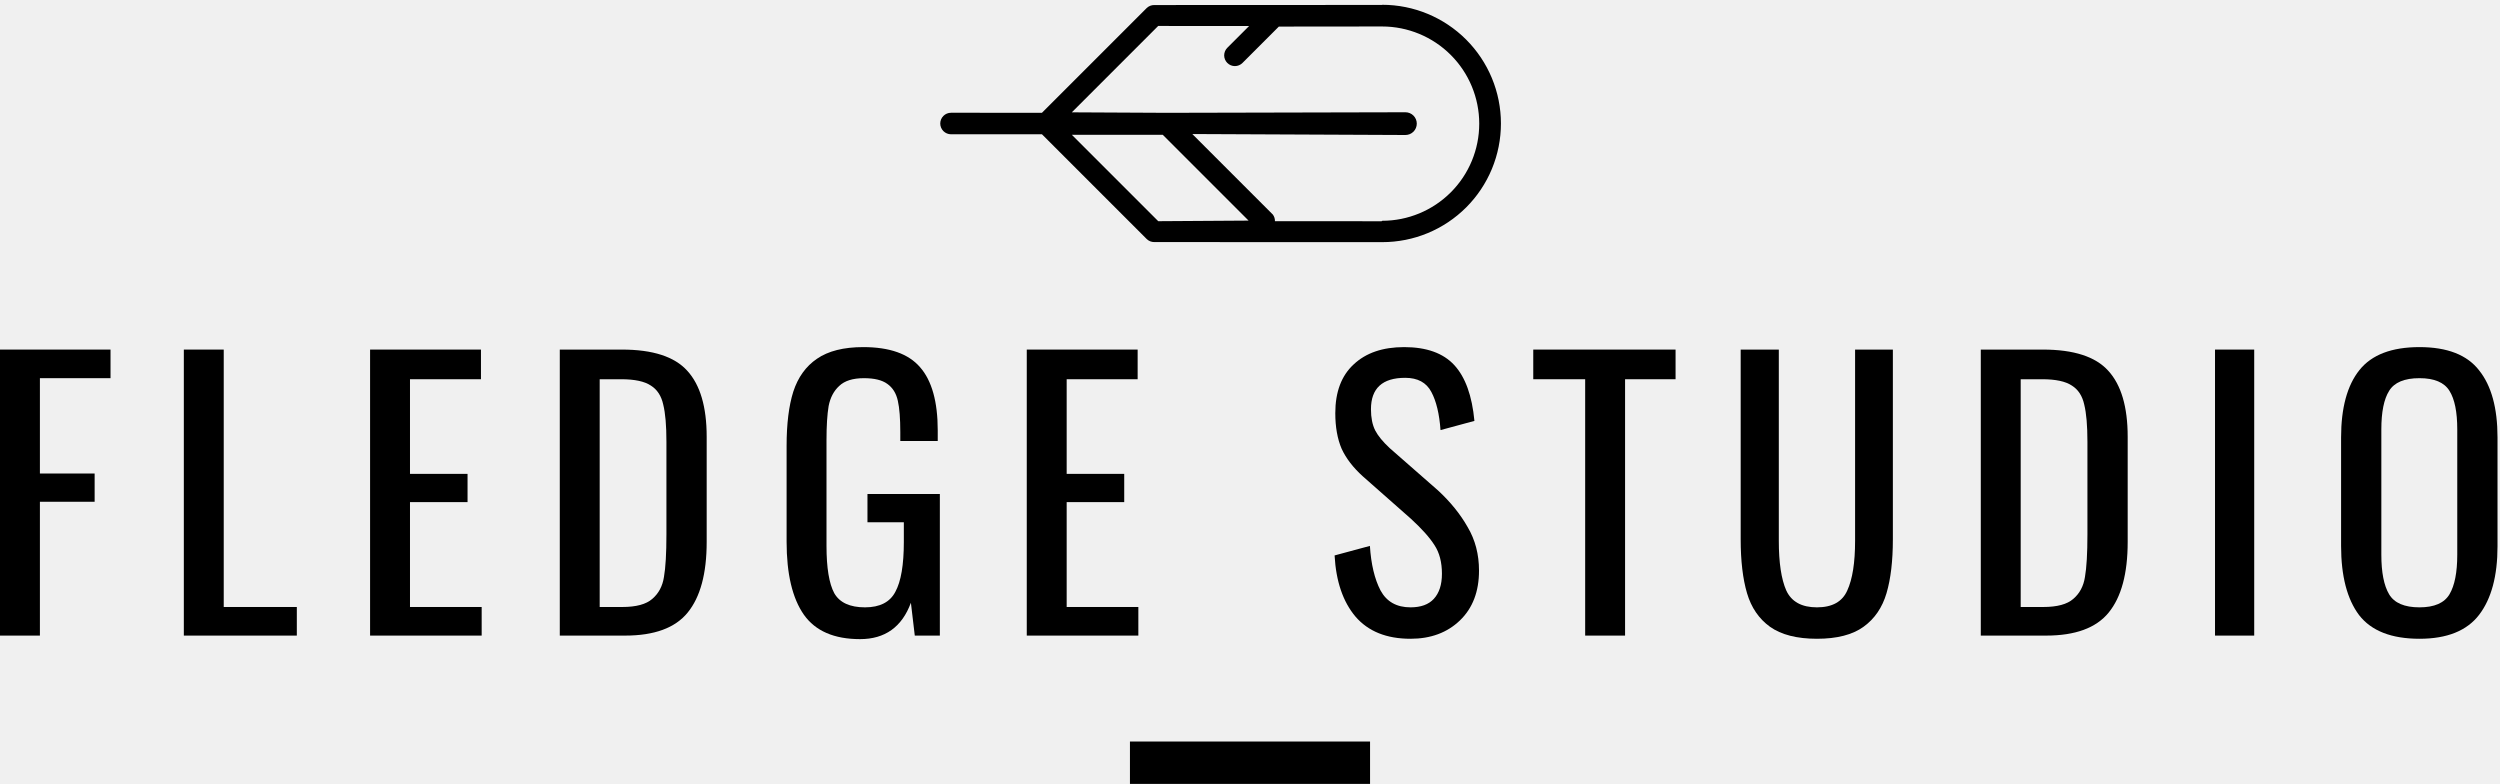
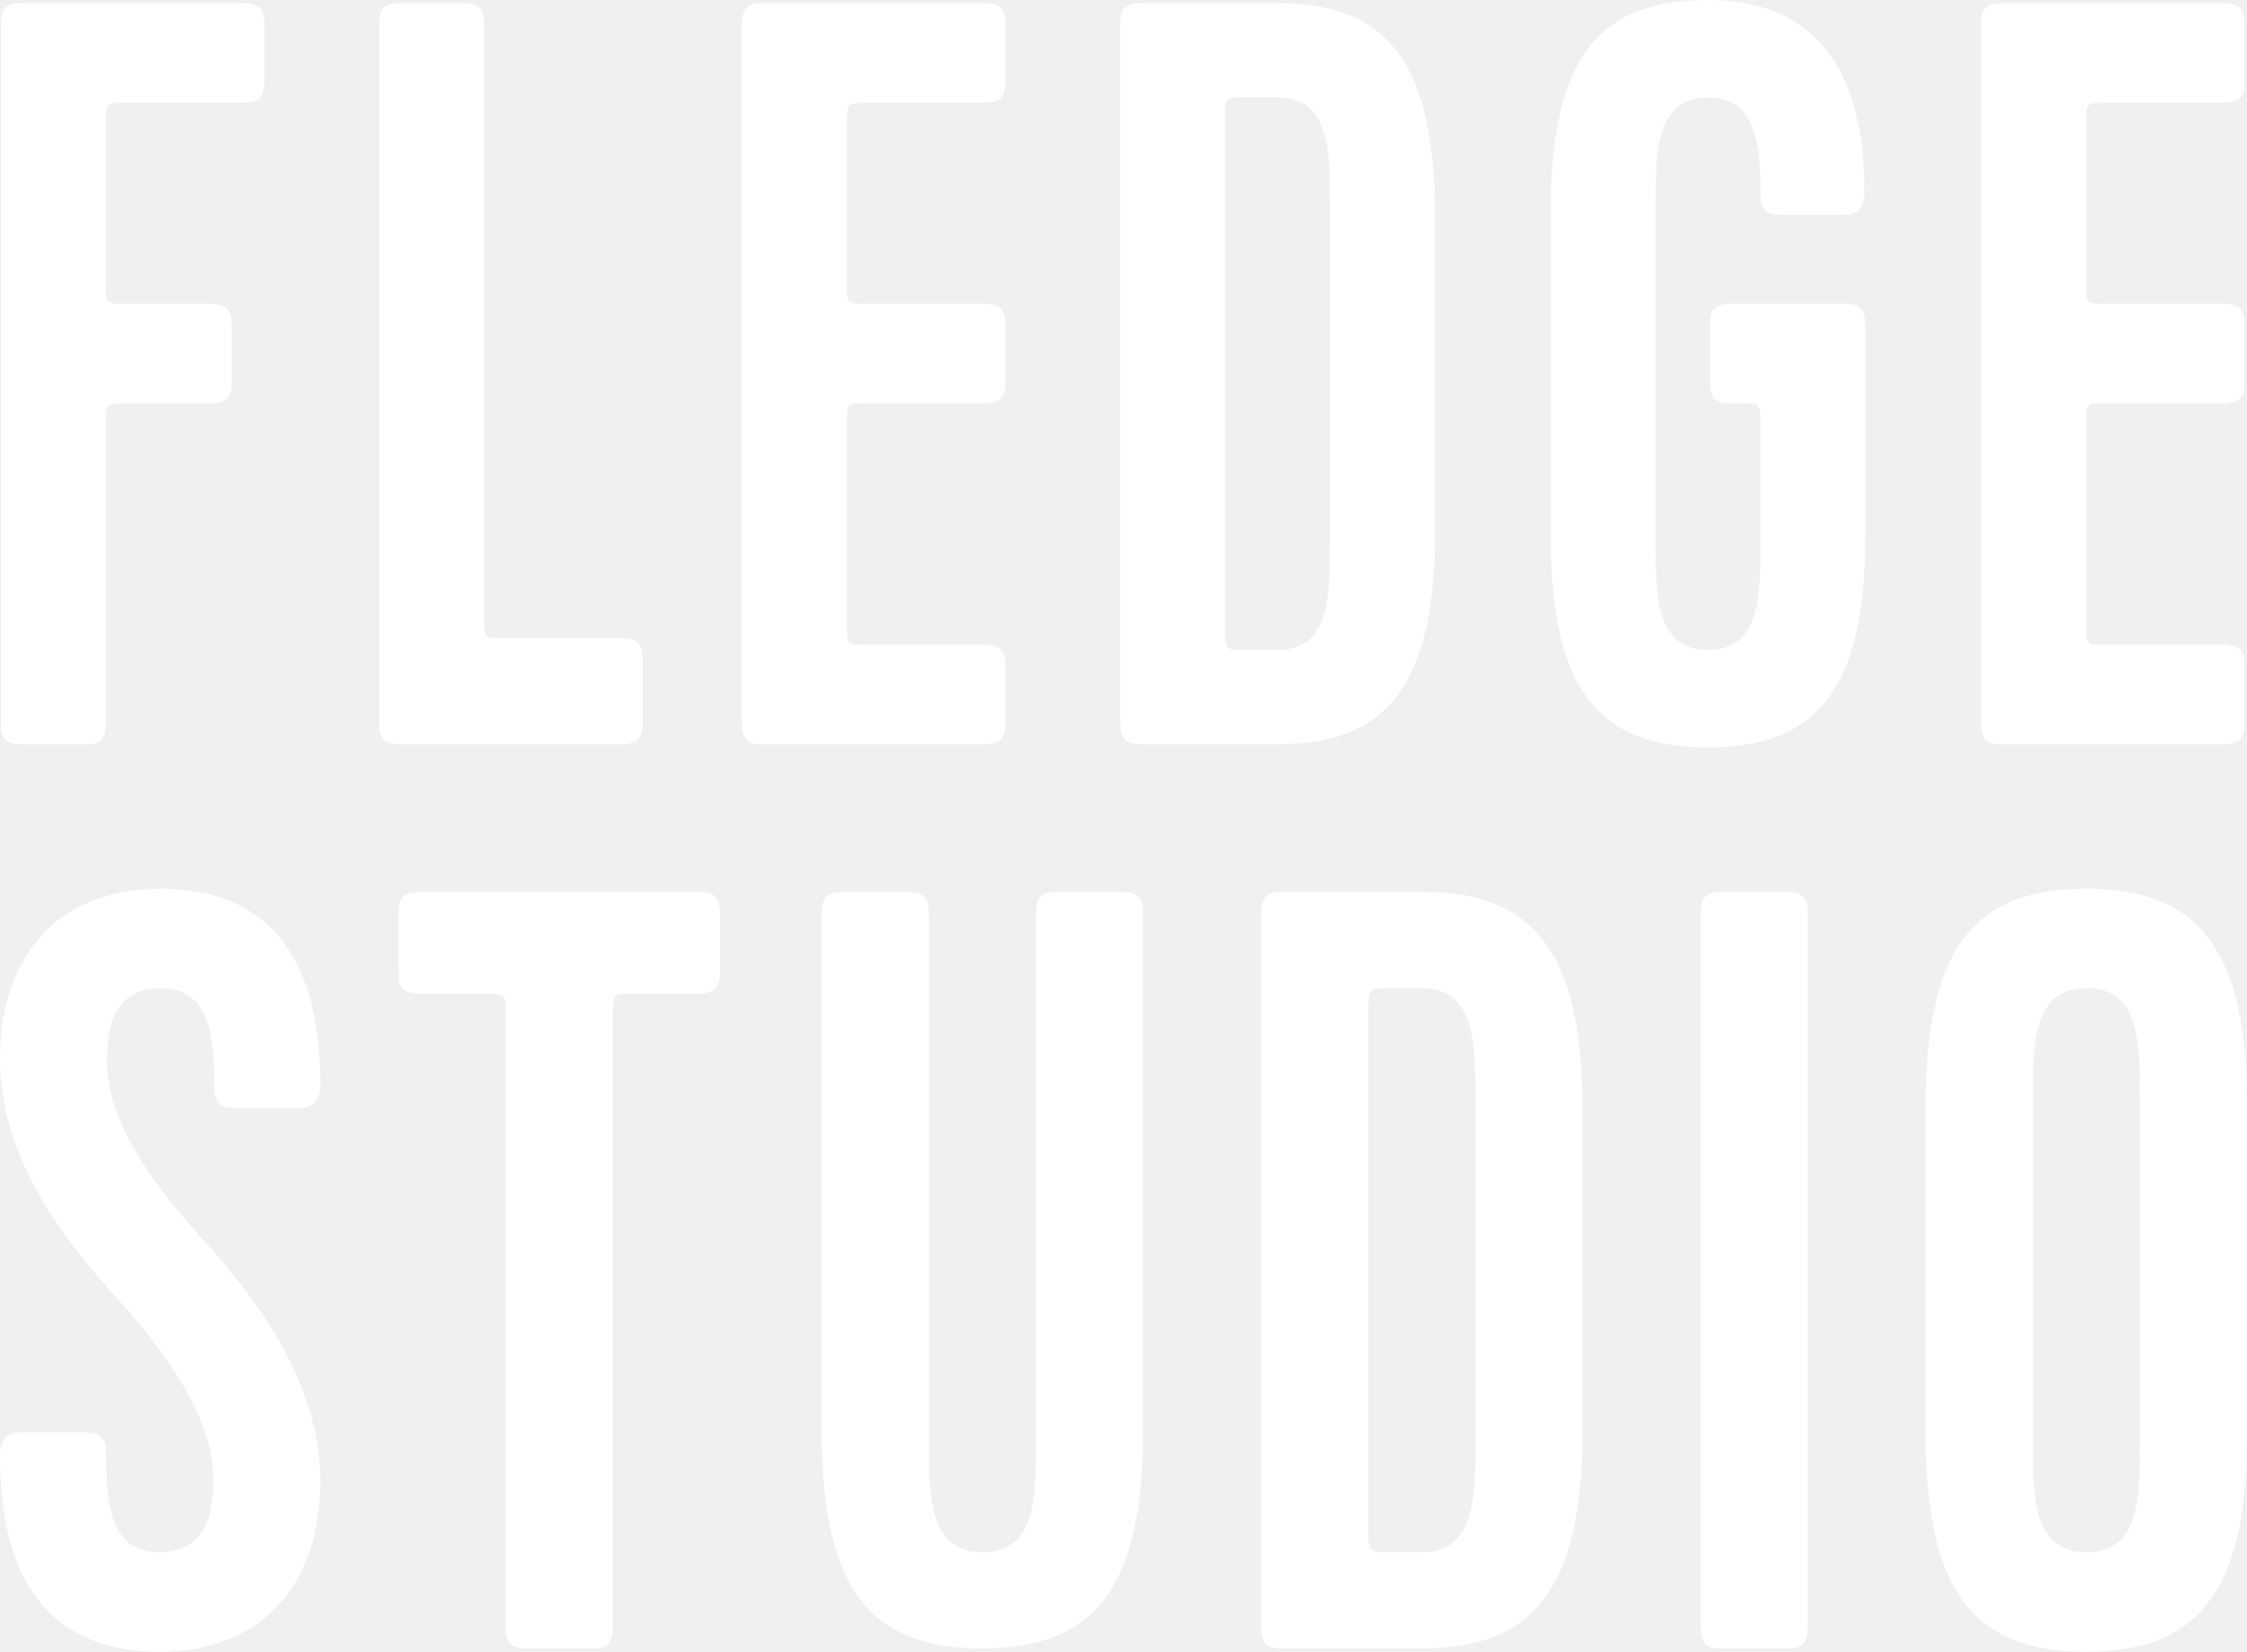
- <svg xmlns="http://www.w3.org/2000/svg" xmlns:xlink="http://www.w3.org/1999/xlink" width="354" height="111">
-   <g transform="translate(0 49.15)">
-     <use xlink:href="#a" />
-     <use xlink:href="#b" />
-     <use xlink:href="#c" />
-     <use xlink:href="#d" />
-     <use xlink:href="#e" />
-     <use xlink:href="#f" />
-     <use xlink:href="#g" />
-     <use xlink:href="#h" />
-     <use xlink:href="#i" />
-     <use xlink:href="#j" />
-     <use xlink:href="#k" />
-     <use xlink:href="#l" />
+ <svg xmlns="http://www.w3.org/2000/svg" xmlns:xlink="http://www.w3.org/1999/xlink" width="117" height="86" viewBox="0 0 117 86" version="1.1">
+   <g id="Canvas" transform="translate(365 984)">
+     <g id="Frame 3">
+       <g id="Canvas">
+         <g id="Frame 2">
+           <g id="Group">
+             <g id="FLEDGE">
+               <g id="Vector">
+                 <use xlink:href="#path0_fill" transform="translate(-364.956 -984)" fill="#FFFFFF" />
+               </g>
+             </g>
+             <g id="STUDIO">
+               <g id="Vector">
+                 <use xlink:href="#path1_fill" transform="translate(-365 -937.726)" fill="#FFFFFF" />
+               </g>
+             </g>
+           </g>
+         </g>
+       </g>
+     </g>
  </g>
-   <use xlink:href="#m" transform="rotate(45 119.385 199.45)" />
-   <use xlink:href="#n" transform="translate(160 108)" />
  <defs>
-     <path id="a" d="M0 .35h15.65V4.4h-10v13.5h7.75v4H5.65v18.95H0V.35z" />
-     <path id="b" d="M26.03.35h5.65V36.8h10.35v4.05h-16V.35z" />
-     <path id="c" d="M52.404.35h15.7v4.2h-10.05v13.4h8.15v4h-8.15V36.8h10.15v4.05h-15.8V.35z" />
-     <path id="d" d="M79.266.35h8.8c4.366 0 7.45 1 9.25 3 1.833 2 2.75 5.117 2.75 9.35v14.9c0 4.467-.9 7.8-2.7 10-1.767 2.167-4.717 3.25-8.85 3.25h-9.25V.35zm8.85 36.45c1.966 0 3.383-.383 4.25-1.15.9-.767 1.45-1.8 1.65-3.1.233-1.333.35-3.333.35-6V13.4c0-2.3-.15-4.05-.45-5.25-.267-1.233-.85-2.133-1.75-2.7-.9-.6-2.3-.9-4.2-.9h-3.05V36.8h3.2z" />
-     <path id="e" d="M121.783 41.35c-3.667 0-6.317-1.15-7.95-3.45-1.634-2.333-2.45-5.783-2.45-10.35V14c0-3.133.316-5.7.95-7.7.666-2.033 1.783-3.583 3.35-4.65 1.6-1.1 3.783-1.65 6.55-1.65 3.733 0 6.416.95 8.05 2.85 1.666 1.9 2.5 4.883 2.5 8.95v1.5h-5.3v-1.25c0-1.933-.117-3.417-.35-4.45-.234-1.067-.734-1.867-1.5-2.4-.734-.533-1.834-.8-3.3-.8-1.567 0-2.734.367-3.5 1.1-.767.7-1.267 1.65-1.5 2.85-.2 1.2-.3 2.8-.3 4.8v15c0 3.1.366 5.333 1.1 6.7.766 1.333 2.216 2 4.35 2 2.1 0 3.533-.733 4.3-2.2.8-1.467 1.2-3.817 1.2-7.05v-2.8h-5.15v-4h10.25v20.05h-3.55l-.55-4.65c-1.267 3.433-3.667 5.15-7.2 5.15z" />
-     <path id="f" d="M145.39.35h15.7v4.2h-10.05v13.4h8.15v4h-8.15V36.8h10.15v4.05h-15.8V.35z" />
-     <path id="g" d="M199.728 41.3c-3.4 0-6-1.05-7.8-3.15-1.767-2.1-2.75-4.983-2.95-8.65l5-1.35c.166 2.6.666 4.7 1.5 6.3.866 1.6 2.283 2.4 4.25 2.4 1.466 0 2.566-.4 3.3-1.2.766-.833 1.15-2.017 1.15-3.55 0-1.633-.35-2.983-1.05-4.05-.7-1.1-1.817-2.35-3.35-3.75l-6.8-6c-1.367-1.233-2.367-2.533-3-3.9-.6-1.4-.9-3.083-.9-5.05 0-3 .866-5.3 2.6-6.9C193.41.817 195.794 0 198.828 0c3.166 0 5.533.85 7.1 2.55 1.566 1.7 2.516 4.333 2.85 7.9l-4.8 1.3c-.167-2.3-.6-4.1-1.3-5.4-.7-1.333-1.934-2-3.7-2-3.234 0-4.85 1.483-4.85 4.45 0 1.2.2 2.2.6 3 .4.767 1.083 1.6 2.05 2.5l6.85 6c1.766 1.633 3.166 3.367 4.2 5.2 1.066 1.8 1.6 3.85 1.6 6.15 0 2.967-.9 5.317-2.7 7.05-1.8 1.733-4.134 2.6-7 2.6z" />
-     <path id="h" d="M224.46 4.55h-7.35V.35h20.15v4.2h-7.15v36.3h-5.65V4.55z" />
-     <path id="i" d="M257.28 41.3c-2.833 0-5.05-.567-6.65-1.7-1.567-1.133-2.65-2.717-3.25-4.75-.6-2.033-.9-4.583-.9-7.65V.35h5.4v27.1c0 3.067.35 5.4 1.05 7 .733 1.6 2.183 2.4 4.35 2.4s3.6-.8 4.3-2.4c.733-1.6 1.1-3.933 1.1-7V.35h5.35V27.2c0 3.067-.3 5.617-.9 7.65-.6 2.033-1.683 3.617-3.25 4.75s-3.767 1.7-6.6 1.7z" />
-     <path id="j" d="M280.48.35h8.8c4.365 0 7.45 1 9.25 3 1.832 2 2.75 5.117 2.75 9.35v14.9c0 4.467-.9 7.8-2.7 10-1.768 2.167-4.718 3.25-8.85 3.25h-9.25V.35zm8.85 36.45c1.965 0 3.382-.383 4.25-1.15.9-.767 1.45-1.8 1.65-3.1.232-1.333.35-3.333.35-6V13.4c0-2.3-.152-4.05-.45-5.25-.268-1.233-.85-2.133-1.75-2.7-.9-.6-2.3-.9-4.2-.9h-3.05V36.8h3.2z" />
-     <path id="k" d="M313.646.35h5.55v40.5h-5.55V.35z" />
-     <path id="l" d="M342.598 41.3c-3.967 0-6.817-1.117-8.55-3.35-1.7-2.267-2.55-5.533-2.55-9.8V12.8c0-4.2.867-7.383 2.6-9.55 1.733-2.167 4.567-3.25 8.5-3.25s6.75 1.1 8.45 3.3c1.733 2.167 2.6 5.333 2.6 9.5v15.4c0 4.2-.867 7.433-2.6 9.7-1.733 2.267-4.55 3.4-8.45 3.4zm0-4.45c2.1 0 3.517-.617 4.25-1.85.733-1.233 1.1-3.1 1.1-5.6V11.65c0-2.467-.367-4.283-1.1-5.45-.733-1.2-2.15-1.8-4.25-1.8-2.133 0-3.567.6-4.3 1.8-.733 1.167-1.1 2.983-1.1 5.45V29.4c0 2.5.367 4.367 1.1 5.6.733 1.233 2.167 1.85 4.3 1.85z" />
-     <path id="m" d="M32.81 4.95l-22.8 22.82c-.286.28-.45.662-.456 1.063V49.8L.446 58.905C.16 59.19 0 59.578 0 59.982s.16.79.446 1.077c.286.284.674.445 1.078.445s.792-.16 1.078-.446l9.108-9.105h20.98c.4-.005.78-.17 1.06-.455l22.832-22.82c1.56-1.56 2.8-3.41 3.643-5.45.845-2.038 1.28-4.223 1.28-6.43 0-2.205-.435-4.39-1.28-6.43-.844-2.037-2.082-3.89-3.643-5.45-1.56-1.56-3.414-2.797-5.453-3.64C49.089.434 46.901 0 44.695 0c-4.458 0-8.734 1.77-11.886 4.92v.03zm-.76 44.062H14.747l9.108-9.104h17.184l-8.987 9.104zm22.376-22.364L43.74 37.328c-.233-.247-.544-.407-.88-.454H26.737l21.434-21.24c.302-.303.472-.713.472-1.14 0-.426-.17-.835-.472-1.137-.302-.302-.71-.472-1.138-.472-.427 0-.837.17-1.14.472L22.003 37.36 12.5 46.765V29.47l9.107-9.104v4.37c0 .402.16.788.445 1.073.285.283.67.443 1.073.443.403 0 .79-.16 1.074-.444.283-.286.443-.672.443-1.074v-7.283L34.966 7.106c2.58-2.58 6.08-4.03 9.73-4.03 3.65 0 7.15 1.45 9.73 4.03s4.03 6.077 4.03 9.725c0 3.65-1.45 7.147-4.03 9.727v.09z" />
-     <path id="n" d="M0 3h34v-6H0v6z" />
+     <path id="path0_fill" d="M 1.092 38.749L 4.37 38.749C 4.916 38.749 5.462 38.749 5.462 37.647L 5.462 22.103C 5.462 21.001 5.462 21.001 6.555 21.001L 10.925 21.001C 11.744 21.001 12.017 20.725 12.017 19.898L 12.017 16.922C 12.017 16.095 11.744 15.819 10.925 15.819L 6.555 15.819C 5.462 15.819 5.462 15.819 5.462 14.717L 5.462 6.449C 5.462 5.347 5.462 5.347 6.555 5.347L 12.618 5.347C 13.438 5.347 13.711 5.071 13.711 4.244L 13.711 1.268C 13.711 0.441 13.438 0.165 12.618 0.165L 1.092 0.165C 0.273 0.165 6.51169e-08 0.441 6.51169e-08 1.268L 6.51169e-08 37.647C 6.51169e-08 38.749 0.546 38.749 1.092 38.749ZM 20.787 38.749L 32.313 38.749C 33.132 38.749 33.405 38.474 33.405 37.647L 33.405 34.34C 33.405 33.513 33.132 33.237 32.313 33.237L 26.304 33.237C 25.157 33.237 25.157 33.237 25.157 32.08L 25.157 1.268C 25.157 0.441 24.884 0.165 24.064 0.165L 20.787 0.165C 19.968 0.165 19.695 0.441 19.695 1.268L 19.695 37.647C 19.695 38.474 19.968 38.749 20.787 38.749ZM 39.681 38.749L 51.207 38.749C 52.026 38.749 52.299 38.474 52.299 37.647L 52.299 34.67C 52.299 33.844 52.026 33.568 51.207 33.568L 45.144 33.568C 44.051 33.568 44.051 33.568 44.051 32.466L 44.051 22.103C 44.051 21.001 44.051 21.001 45.144 21.001L 51.207 21.001C 52.026 21.001 52.299 20.725 52.299 19.898L 52.299 16.922C 52.299 16.095 52.026 15.819 51.207 15.819L 45.144 15.819C 44.051 15.819 44.051 15.819 44.051 14.717L 44.051 6.449C 44.051 5.347 44.051 5.347 45.144 5.347L 51.207 5.347C 52.026 5.347 52.299 5.071 52.299 4.244L 52.299 1.268C 52.299 0.441 52.026 0.165 51.207 0.165L 39.681 0.165C 38.862 0.165 38.589 0.441 38.589 1.268L 38.589 37.647C 38.589 38.749 39.135 38.749 39.681 38.749ZM 58.283 37.647C 58.283 38.474 58.556 38.749 59.376 38.749L 66.477 38.749C 71.939 38.749 74.671 35.993 74.671 27.725L 74.671 11.189C 74.671 2.921 71.939 0.165 66.477 0.165L 59.376 0.165C 58.556 0.165 58.283 0.441 58.283 1.268L 58.283 37.647ZM 66.477 5.071C 69.208 5.071 69.208 7.882 69.208 10.693L 69.208 28.221C 69.208 31.033 69.208 33.844 66.477 33.844L 64.838 33.844C 63.746 33.844 63.746 33.844 63.746 32.686L 63.746 6.173C 63.746 5.071 63.746 5.071 64.838 5.071L 66.477 5.071ZM 89.001 16.922L 89.001 19.898C 89.001 20.45 89.001 21.001 90.094 21.001L 90.531 21.001C 91.623 21.001 91.623 21.001 91.623 22.103L 91.623 28.221C 91.623 31.033 91.623 33.844 88.892 33.844C 86.161 33.844 86.161 30.977 86.161 28.221L 86.161 10.693C 86.161 7.937 86.161 5.071 88.892 5.071C 91.35 5.071 91.623 7.386 91.623 10.087C 91.623 10.914 91.897 11.189 92.716 11.189L 95.939 11.189C 96.758 11.189 97.031 10.748 97.031 9.922C 97.031 3.969 94.737 4.81861e-08 88.892 4.81861e-08C 83.43 4.81861e-08 80.699 2.701 80.699 11.024L 80.699 27.891C 80.699 36.214 83.43 38.915 88.892 38.915C 94.355 38.915 97.086 36.159 97.086 27.891L 97.086 16.922C 97.086 16.095 96.813 15.819 95.993 15.819L 90.094 15.819C 89.001 15.819 89.001 16.371 89.001 16.922ZM 104.206 38.749L 115.731 38.749C 116.551 38.749 116.824 38.474 116.824 37.647L 116.824 34.67C 116.824 33.844 116.551 33.568 115.731 33.568L 109.668 33.568C 108.576 33.568 108.576 33.568 108.576 32.466L 108.576 22.103C 108.576 21.001 108.576 21.001 109.668 21.001L 115.731 21.001C 116.551 21.001 116.824 20.725 116.824 19.898L 116.824 16.922C 116.824 16.095 116.551 15.819 115.731 15.819L 109.668 15.819C 108.576 15.819 108.576 15.819 108.576 14.717L 108.576 6.449C 108.576 5.347 108.576 5.347 109.668 5.347L 115.731 5.347C 116.551 5.347 116.824 5.071 116.824 4.244L 116.824 1.268C 116.824 0.441 116.551 0.165 115.731 0.165L 104.206 0.165C 103.386 0.165 103.113 0.441 103.113 1.268L 103.113 37.647C 103.113 38.749 103.66 38.749 104.206 38.749Z" />
+     <path id="path1_fill" d="M 6.19 21.438C 9.089 24.646 11.097 27.853 11.097 30.666C 11.097 31.792 11.097 34.549 8.309 34.549C 5.799 34.549 5.52 32.185 5.52 29.428C 5.52 28.584 5.242 28.303 4.405 28.303L 1.115 28.303C 0.279 28.303 -2.89408e-08 28.753 -2.89408e-08 29.597C -2.89408e-08 35.674 2.342 39.725 8.309 39.725C 13.885 39.725 16.673 35.956 16.673 30.891C 16.673 25.94 13.717 21.72 10.483 18.175C 7.584 14.967 5.576 11.873 5.576 9.059C 5.576 7.934 5.576 5.177 8.364 5.177C 10.874 5.177 11.152 7.54 11.152 10.297C 11.152 11.141 11.431 11.422 12.268 11.422L 15.558 11.422C 16.394 11.422 16.673 10.972 16.673 10.128C 16.673 4.051 14.331 -3.06639e-08 8.364 -3.06639e-08C 2.788 -3.06639e-08 -2.89408e-08 3.77 -2.89408e-08 8.834C -2.89408e-08 13.786 2.955 17.893 6.19 21.438ZM 20.758 1.294L 20.758 4.333C 20.758 4.895 20.758 5.458 21.873 5.458L 25.275 5.458C 26.334 5.458 26.334 5.458 26.334 6.583L 26.334 38.431C 26.334 39.557 26.892 39.557 27.45 39.557L 30.795 39.557C 31.353 39.557 31.911 39.557 31.911 38.431L 31.911 6.583C 31.911 5.458 31.911 5.458 33.026 5.458L 36.372 5.458C 37.208 5.458 37.487 5.177 37.487 4.333L 37.487 1.294C 37.487 0.45 37.208 0.169 36.372 0.169L 21.873 0.169C 20.758 0.169 20.758 0.731 20.758 1.294ZM 53.941 1.294L 53.941 28.809C 53.941 31.679 53.941 34.549 51.153 34.549C 48.365 34.549 48.365 31.623 48.365 28.809L 48.365 1.294C 48.365 0.45 48.086 0.169 47.25 0.169L 43.904 0.169C 43.068 0.169 42.789 0.45 42.789 1.294L 42.789 28.303C 42.789 36.8 45.577 39.557 51.153 39.557C 56.729 39.557 59.517 36.743 59.517 28.303L 59.517 1.294C 59.517 0.45 59.239 0.169 58.402 0.169L 55.056 0.169C 54.22 0.169 53.941 0.45 53.941 1.294ZM 65.671 38.431C 65.671 39.275 65.949 39.557 66.786 39.557L 74.035 39.557C 79.611 39.557 82.399 36.743 82.399 28.303L 82.399 11.422C 82.399 2.982 79.611 0.169 74.035 0.169L 66.786 0.169C 65.949 0.169 65.671 0.45 65.671 1.294L 65.671 38.431ZM 74.035 5.177C 76.823 5.177 76.823 8.046 76.823 10.916L 76.823 28.809C 76.823 31.679 76.823 34.549 74.035 34.549L 72.362 34.549C 71.247 34.549 71.247 34.549 71.247 33.367L 71.247 6.302C 71.247 5.177 71.247 5.177 72.362 5.177L 74.035 5.177ZM 89.668 39.557L 93.014 39.557C 93.571 39.557 94.129 39.557 94.129 38.431L 94.129 1.294C 94.129 0.45 93.85 0.169 93.014 0.169L 89.668 0.169C 88.832 0.169 88.553 0.45 88.553 1.294L 88.553 38.431C 88.553 39.557 89.11 39.557 89.668 39.557ZM 117 28.472L 117 11.254C 117 2.813 114.212 -3.06639e-08 108.636 -3.06639e-08C 103.06 -3.06639e-08 100.271 2.757 100.271 11.254L 100.271 28.472C 100.271 36.968 103.06 39.725 108.636 39.725C 114.212 39.725 117 36.912 117 28.472ZM 111.424 10.916L 111.424 28.809C 111.424 31.679 111.424 34.549 108.636 34.549C 105.848 34.549 105.848 31.623 105.848 28.809L 105.848 10.916C 105.848 8.103 105.848 5.177 108.636 5.177C 111.424 5.177 111.424 8.046 111.424 10.916Z" />
  </defs>
</svg>
